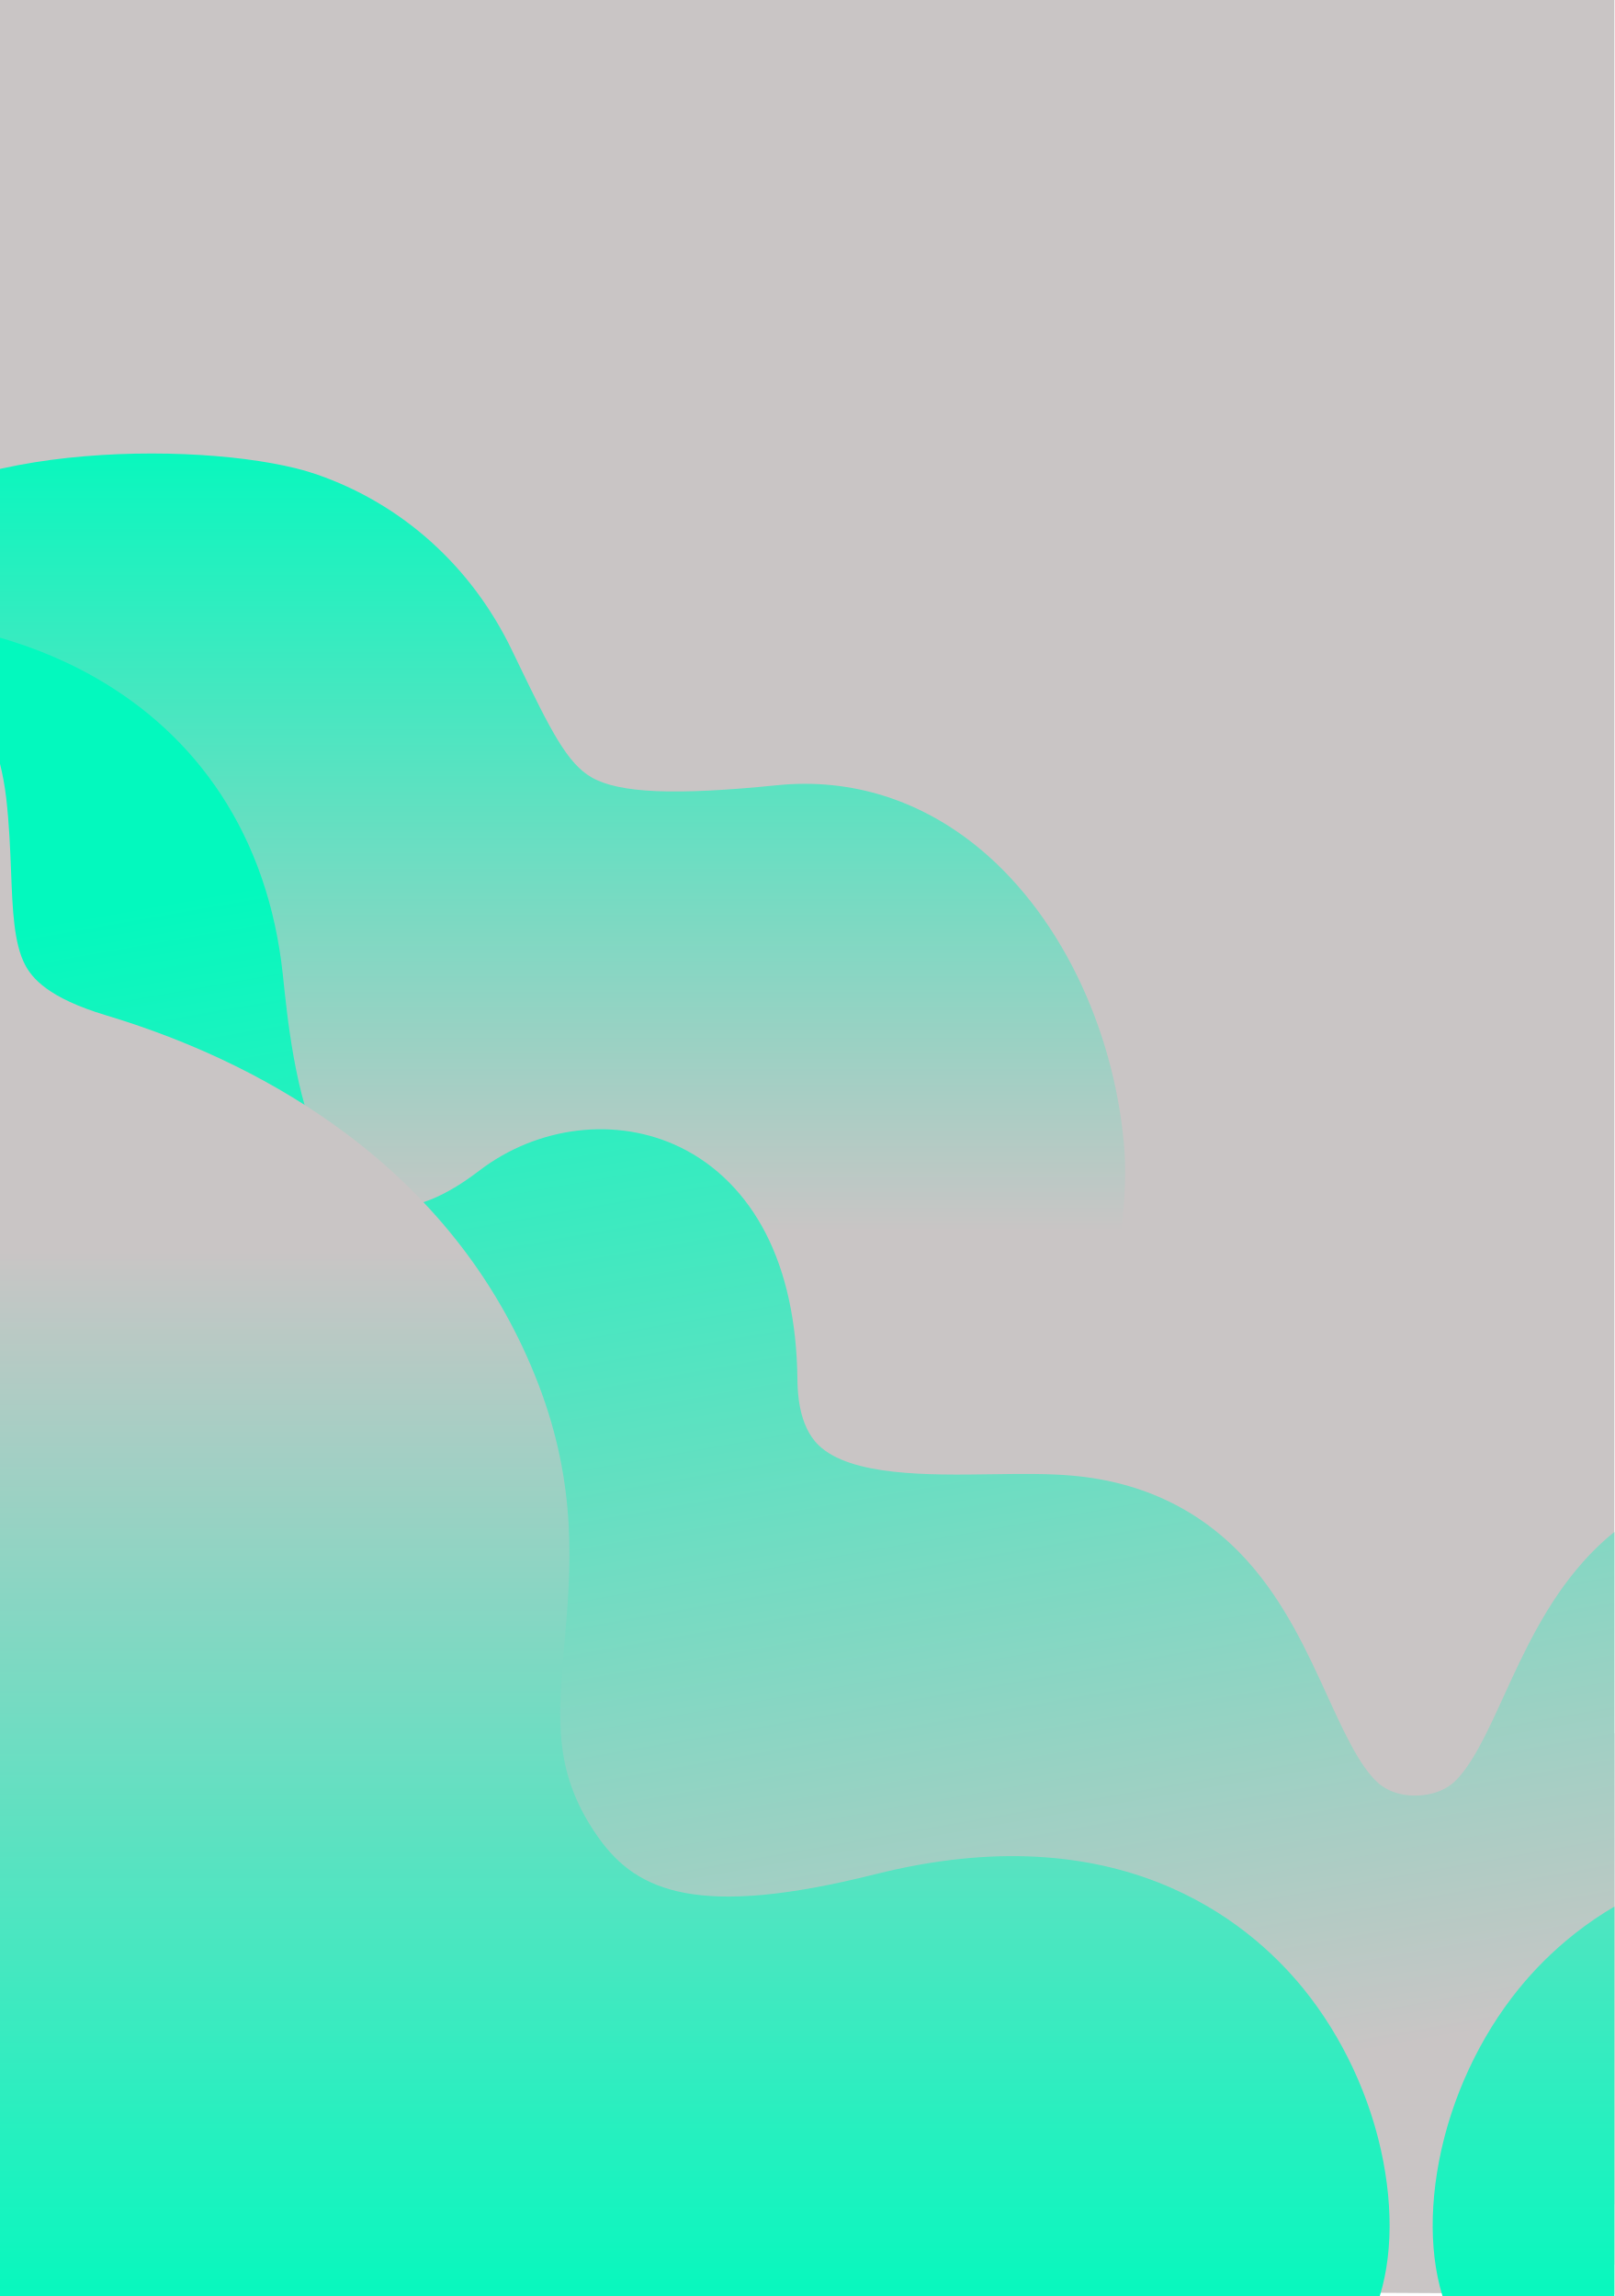
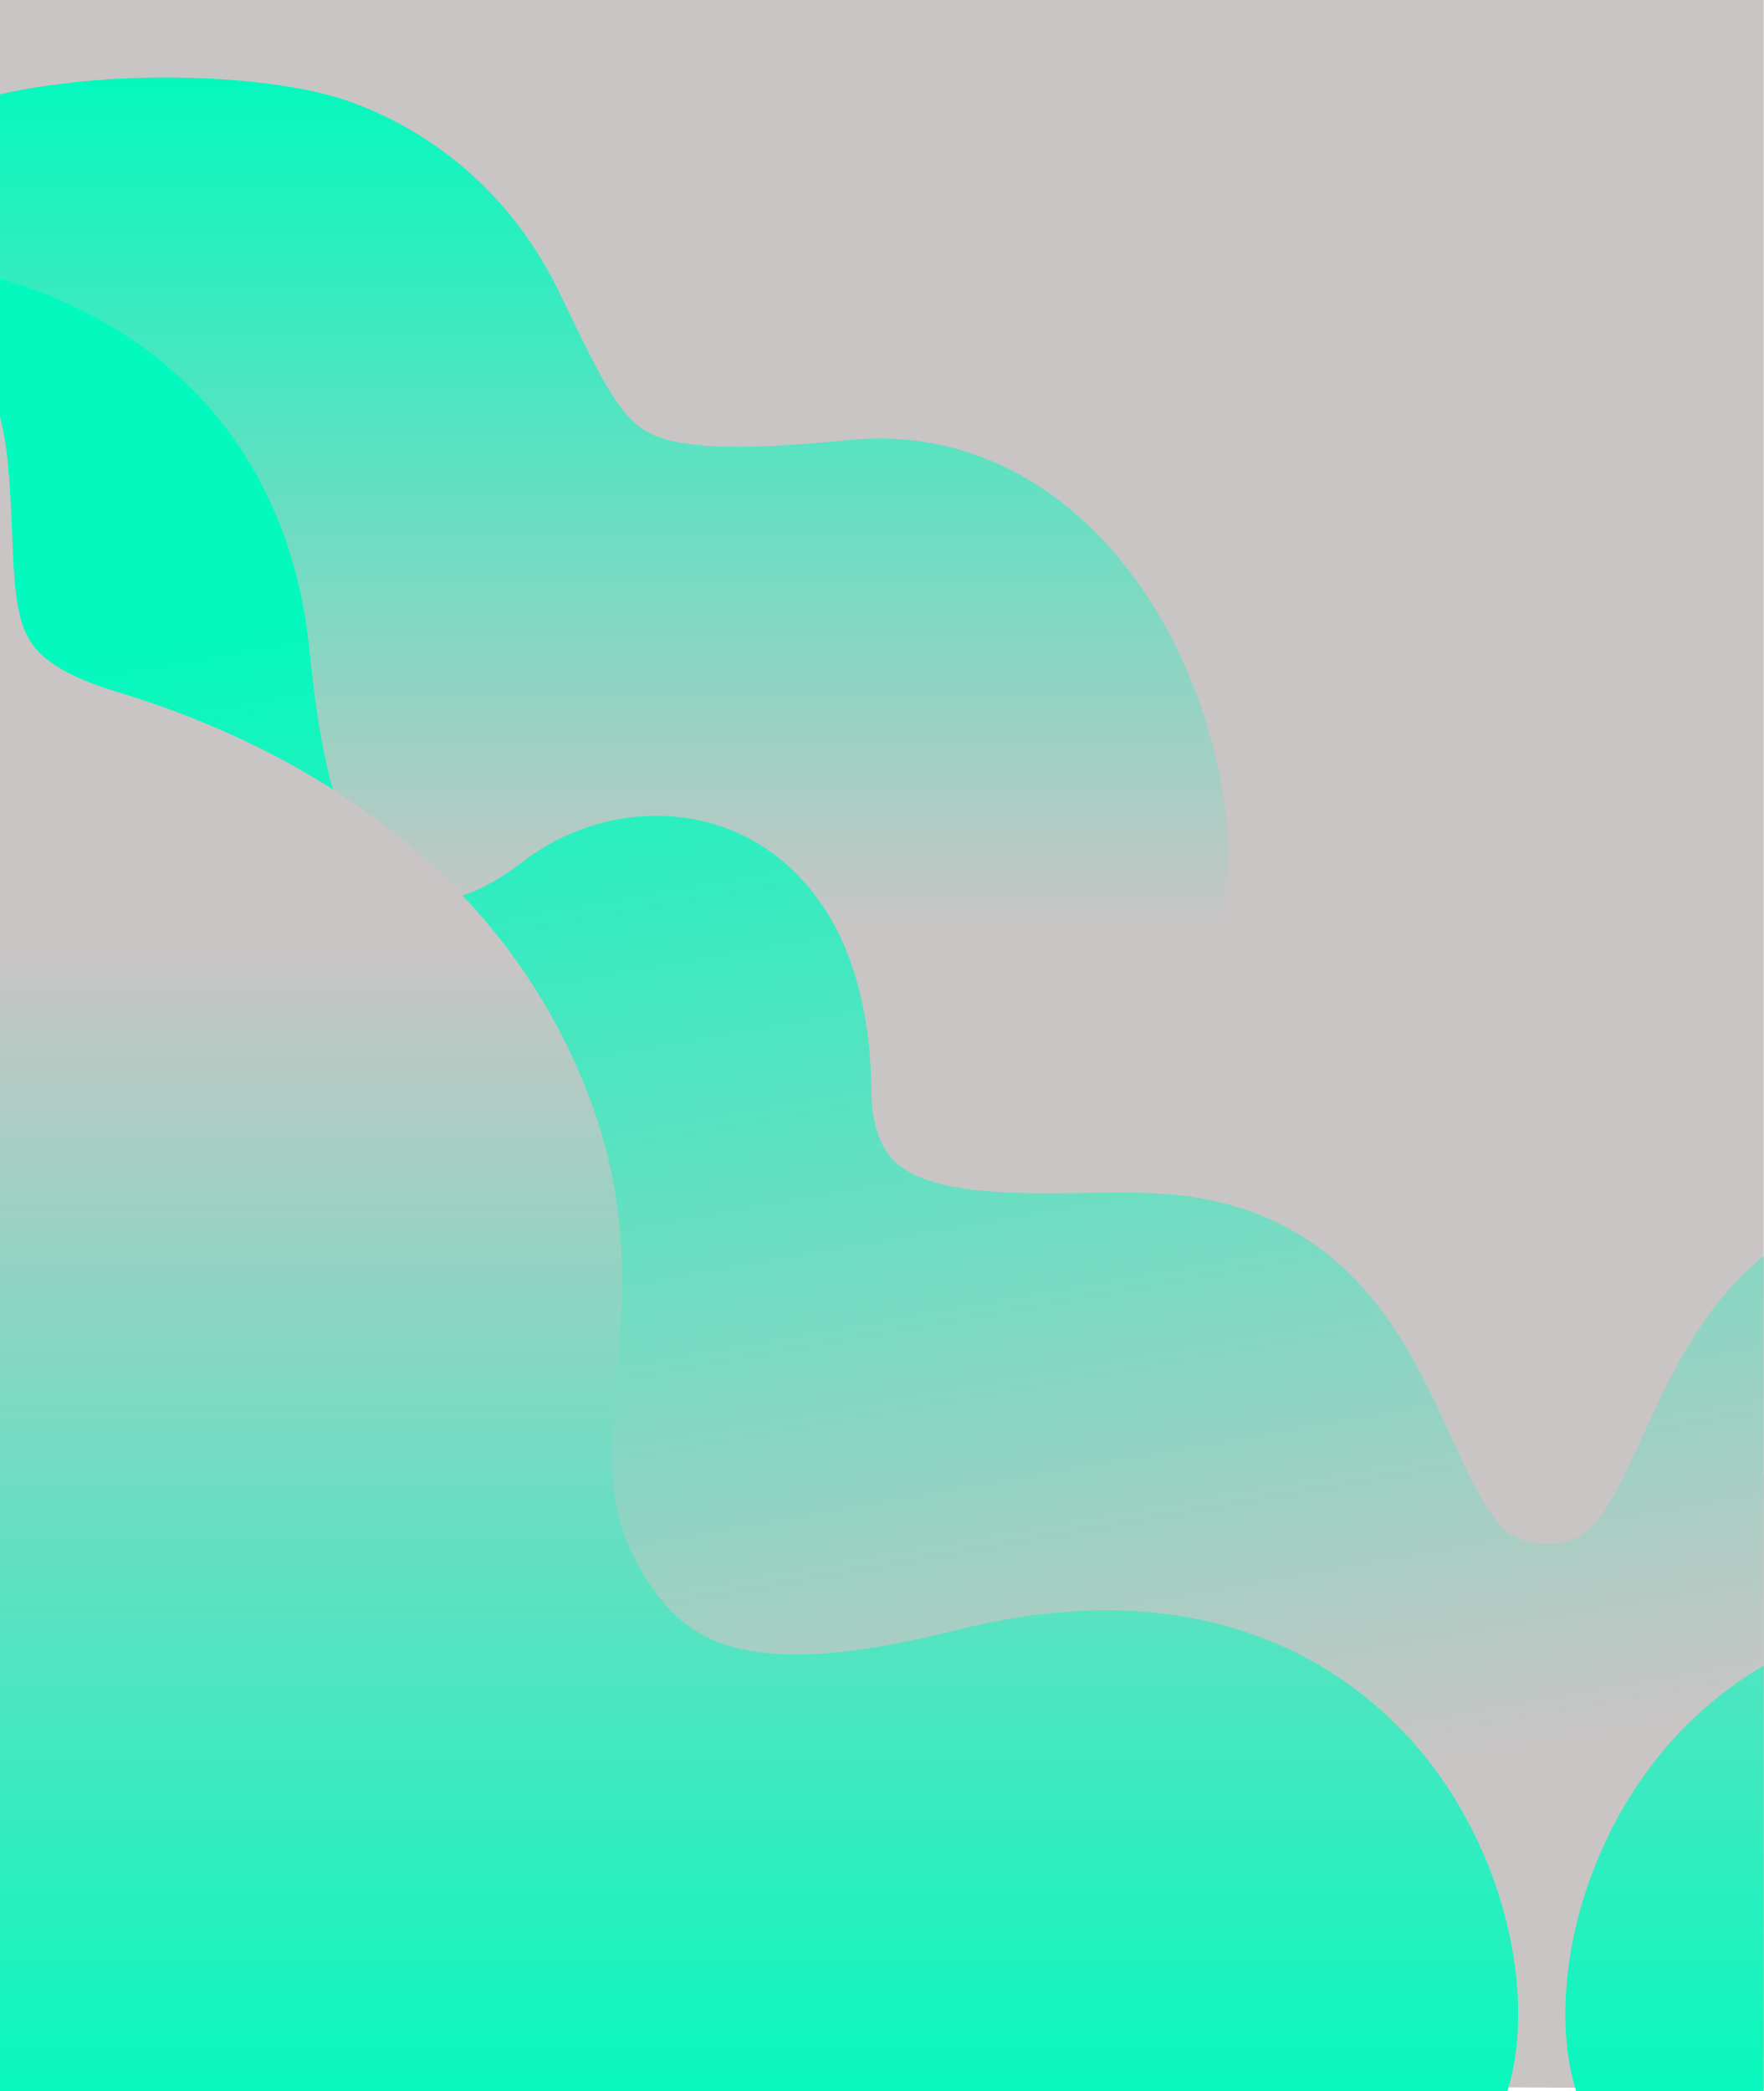
- <svg xmlns="http://www.w3.org/2000/svg" version="1.1" viewBox="0 0 3236.02 4603.64">
+ <svg xmlns="http://www.w3.org/2000/svg" id="Layer_1" data-name="Layer 1" version="1.1" viewBox="0 0 3236 3836.5">
  <defs>
    <style>
      .cls-1 {
+         clip-path: url(#clippath);
+       }
+ 
+       .cls-2 {
        fill: none;
      }

-       .cls-2 {
+       .cls-2, .cls-3, .cls-4, .cls-5, .cls-6 {
+         stroke-width: 0px;
+       }
+ 
+       .cls-3 {
+         fill: url(#linear-gradient);
+       }
+ 
+       .cls-4 {
        fill: #c9c5c5;
      }

-       .cls-3 {
-         fill: url(#Namnlös_övertoning_17);
-       }
- 
-       .cls-4 {
-         fill: url(#Namnlös_övertoning_14);
-       }
- 
      .cls-5 {
-         fill: url(#Namnlös_övertoning_11);
+         fill: url(#linear-gradient-2);
      }

      .cls-6 {
-         clip-path: url(#clippath);
+         fill: url(#linear-gradient-3);
      }
    </style>
    <clipPath id="clippath">
-       <rect class="cls-1" x="0" y="0" width="3236.02" height="4603.64" />
+       <rect class="cls-2" y="-767.1" width="3236" height="4603.6" />
    </clipPath>
-     <linearGradient id="Namnlös_övertoning_11" data-name="Namnlös övertoning 11" x1="2863.15" y1="4429.71" x2="2863.15" y2="506.55" gradientUnits="userSpaceOnUse">
+     <linearGradient id="linear-gradient" x1="2863.2" y1="-595" x2="2863.2" y2="3328.2" gradientTransform="translate(0 3067.7) scale(1 -1)" gradientUnits="userSpaceOnUse">
      <stop offset=".5" stop-color="#c9c5c5" />
-       <stop offset=".91" stop-color="#03f9be" />
+       <stop offset=".9" stop-color="#03f9be" />
    </linearGradient>
-     <linearGradient id="Namnlös_övertoning_14" data-name="Namnlös övertoning 14" x1="3256.52" y1="4725.66" x2="2549.31" y2="714.87" gradientUnits="userSpaceOnUse">
-       <stop offset=".17" stop-color="#c9c5c5" />
-       <stop offset=".83" stop-color="#03f9be" />
+     <linearGradient id="linear-gradient-2" x1="3256.5" y1="-890.9" x2="2549.3" y2="3119.9" gradientTransform="translate(0 3067.7) scale(1 -1)" gradientUnits="userSpaceOnUse">
+       <stop offset=".2" stop-color="#c9c5c5" />
+       <stop offset=".8" stop-color="#03f9be" />
    </linearGradient>
-     <linearGradient id="Namnlös_övertoning_17" data-name="Namnlös övertoning 17" x1="2828.64" y1="1079" x2="2828.64" y2="4651.23" gradientUnits="userSpaceOnUse">
+     <linearGradient id="linear-gradient-3" x1="2828.6" y1="2755.8" x2="2828.6" y2="-816.5" gradientTransform="translate(0 3067.7) scale(1 -1)" gradientUnits="userSpaceOnUse">
      <stop offset=".4" stop-color="#c9c5c5" />
      <stop offset="1" stop-color="#03f9be" />
    </linearGradient>
  </defs>
-   <g>
-     <g id="Lager_1">
-       <g class="cls-6">
-         <rect class="cls-2" x="0" y="-62.89" width="3326.93" height="4603.17" />
-         <path class="cls-5" d="M-264.9,1074.84c156.23-193.49,702.27-191.9,899.56-123.68,171.06,59.15,309.85,183.85,390.8,351.14,4.78,9.89,9.43,19.54,13.98,28.96,64.65,134.1,97.9,199.8,146.71,227.62,55.37,31.57,166.57,36.22,371.82,15.56,148.47-14.94,289.75,29.82,408.56,129.47,81.95,68.73,152.02,163.44,202.63,273.89,47.18,102.97,76.51,216.9,84.83,329.49,11.91,161.14-47.31,578.73-357.96,1005.92,0,0,561.46,338.44,878,312.61,316.54-25.83,1302.7-563.58,1302.7-563.58-87.18-98.79,971.63-778.07,957.24-939.01-10.05-112.44,383.43-67,413.28-176.25,32.02-117.2-54.52-86.03,15.19-167.14,101.08-117.59-1419.51-410.98-1270.59-420.3,205.89-12.88,314.86-35.5,364.38-75.63,43.65-35.37,65.8-105.59,107.85-248.39,2.96-10.03,5.98-20.31,9.1-30.84,52.74-178.19,169.46-323.74,328.66-409.84,183.62-99.3,413.66-115.4,647.72-45.35l341.65,3862.01-6129.38,18.23-126.73-3354.87Z" />
-         <path class="cls-4" d="M2913.18,3574.53c36.86-33.05,68.25-101.72,101.48-174.41,39.81-87.08,84.92-185.79,158.86-268.74,90.76-101.82,209.13-159.88,351.84-172.56,49.93-4.44,104.65-3.66,162.59-2.83,125.83,1.8,282.46,4.02,346.68-58.47,41.07-39.96,41.95-110.02,42.23-133.05,1.43-114.06,22.7-211.99,63.23-291.05,40.05-78.14,99.52-138.03,171.98-173.22,126.82-61.57,284.96-42.99,402.9,47.34,96.24,73.71,174.88,103.3,221.49,83.32,32.85-14.09,66.11-57.73,93.65-122.9,35.93-85.03,62.27-204.18,78.3-354.16,14.6-136.59,56.44-258.17,124.35-361.37,63.22-96.07,147.92-174.8,251.76-234.02,139.24-79.4,309.82-121.27,493.8-121.27,2.8,0,5.61.01,8.42.03,174.23,1.21,347.91,38.98,502.26,109.25l-2540.46,3257.23-4546.13-24.31-216.12-3232.92c154.35-70.26,328.03-108.04,502.26-109.25,2.81-.02,5.62-.03,8.42-.03,183.98,0,354.57,41.87,493.8,121.27,103.84,59.22,188.54,137.95,251.75,234.02,67.91,103.2,109.75,224.78,124.35,361.37,17.54,164.13,60.12,649.05,393.44,393.74,117.94-90.33,276.08-108.91,402.9-47.34,72.46,35.18,131.93,95.08,171.98,173.22,40.53,79.07,61.8,176.99,63.23,291.05.29,23.02,1.17,93.09,42.23,133.05,64.22,62.49,220.85,60.27,346.68,58.47,57.93-.83,112.65-1.61,162.59,2.83,142.71,12.68,261.08,70.74,351.84,172.56,73.94,82.95,119.05,181.65,158.86,268.74,33.23,72.7,64.62,141.36,101.48,174.41,4.98,4.46,28.81,25.7,74.11,25.7s70.36-19.77,76.98-25.7Z" />
-         <path class="cls-3" d="M2612.15,3986.79c-112.2-137.79-372.8-350.72-857.64-228.84-353.5,88.88-477.1,35.49-553.91-72.03-92.04-128.83-82.51-237.95-69.31-388.98,12.91-147.69,27.54-315.08-52.43-522.53-76.64-198.81-206.13-367.5-384.89-501.39-136.76-102.43-298.84-182.28-481.74-237.34-115.9-34.89-147.96-74.53-161.99-101.31-22.44-42.84-25.02-109.3-28.01-186.26-1.73-44.54-3.69-95.02-9.81-148.23-21.97-190.79-147.89-371.79-320.8-461.12-161.13-83.24-340.33-79.43-504.59,10.74L-110.51,4612.4l2857.67,38.83c39.99-82.6,49.01-195.82,25.42-318.8-24.06-125.39-81.04-248.14-160.42-345.63ZM5965.65,1138.77c-172.91,89.33-298.83,270.33-320.8,461.12-6.13,53.21-8.09,103.69-9.81,148.23-2.99,76.96-5.57,143.43-28.01,186.26-14.03,26.78-46.09,66.42-161.99,101.31-182.9,55.06-344.98,134.91-481.74,237.34-178.75,133.88-308.25,302.57-384.89,501.39-79.97,207.45-65.34,374.84-52.43,522.53,13.2,151.03,22.74,260.15-69.3,388.98-76.81,107.52-200.41,160.91-553.91,72.03-484.83-121.88-745.44,91.05-857.64,228.84-79.39,97.5-136.36,220.24-160.42,345.63-23.6,122.98-14.57,236.2,25.42,318.8h2857.67l702.45-3501.71c-164.26-90.17-343.46-93.99-504.59-10.74Z" />
+   <g id="Lager_1" data-name="Lager 1">
+     <g class="cls-1">
+       <g>
+         <rect class="cls-4" y="-830" width="3326.9" height="4603.2" />
+         <path class="cls-3" d="M-264.9,307.7C-108.7,114.2,437.4,115.8,634.7,184c171.1,59.2,309.8,183.9,390.8,351.1,4.8,9.9,9.4,19.5,14,29,64.7,134.1,97.9,199.8,146.7,227.6,55.4,31.6,166.6,36.2,371.8,15.6,148.5-14.9,289.8,29.8,408.6,129.5,81.9,68.7,152,163.4,202.6,273.9,47.2,103,76.5,216.9,84.8,329.5,11.9,161.1-47.3,578.7-358,1005.9,0,0,561.5,338.4,878,312.6s1302.7-563.6,1302.7-563.6c-87.2-98.8,971.6-778.1,957.2-939-10-112.4,383.4-67,413.3-176.2,32-117.2-54.5-86,15.2-167.1,101.1-117.6-1419.5-411-1270.6-420.3,205.9-12.9,314.9-35.5,364.4-75.6,43.6-35.4,65.8-105.6,107.9-248.4,3-10,6-20.3,9.1-30.8,52.7-178.2,169.5-323.7,328.7-409.8,183.6-99.3,413.7-115.4,647.7-45.3l341.6,3862-6129.4,18.2L-264.9,307.7h0Z" />
+         <path class="cls-5" d="M2913.2,2807.4c36.9-33.1,68.2-101.7,101.5-174.4,39.8-87.1,84.9-185.8,158.9-268.7,90.8-101.8,209.1-159.9,351.8-172.6,49.9-4.4,104.6-3.7,162.6-2.8,125.8,1.8,282.5,4,346.7-58.5,41.1-40,41.9-110,42.2-133.1,1.4-114.1,22.7-212,63.2-291.1,40-78.1,99.5-138,172-173.2,126.8-61.6,285-43,402.9,47.3,96.2,73.7,174.9,103.3,221.5,83.3,32.9-14.1,66.1-57.7,93.6-122.9,35.9-85,62.3-204.2,78.3-354.2,14.6-136.6,56.4-258.2,124.4-361.4,63.2-96.1,147.9-174.8,251.8-234,139.2-79.4,309.8-121.3,493.8-121.3s5.6,0,8.4,0c174.2,1.2,347.9,39,502.3,109.2l-2540.5,3257.2-4546.1-24.3-216.1-3232.9c154.3-70.3,328-108,502.3-109.2,2.8,0,5.6,0,8.4,0,184,0,354.6,41.9,493.8,121.3,103.8,59.2,188.5,137.9,251.8,234,67.9,103.2,109.7,224.8,124.4,361.4,17.5,164.1,60.1,649,393.4,393.7,117.9-90.3,276.1-108.9,402.9-47.3,72.5,35.2,131.9,95.1,172,173.2,40.5,79.1,61.8,177,63.2,291.1.3,23,1.2,93.1,42.2,133.1,64.2,62.5,220.8,60.3,346.7,58.5,57.9-.8,112.6-1.6,162.6,2.8,142.7,12.7,261.1,70.7,351.8,172.6,73.9,82.9,119.1,181.6,158.9,268.7,33.2,72.7,64.6,141.4,101.5,174.4,5,4.5,28.8,25.7,74.1,25.7s70.4-19.8,77-25.7h0Z" />
+         <path class="cls-6" d="M2612.1,3219.7c-112.2-137.8-372.8-350.7-857.6-228.8-353.5,88.9-477.1,35.5-553.9-72-92-128.8-82.5-237.9-69.3-389,12.9-147.7,27.5-315.1-52.4-522.5-76.6-198.8-206.1-367.5-384.9-501.4-136.8-102.4-298.8-182.3-481.7-237.3-115.9-34.9-148-74.5-162-101.3-22.4-42.8-25-109.3-28-186.3-1.7-44.5-3.7-95-9.8-148.2-22-190.8-147.9-371.8-320.8-461.1-161.1-83.2-340.3-79.4-504.6,10.7L-110.5,3845.3l2857.7,38.8c40-82.6,49-195.8,25.4-318.8-24.1-125.4-81-248.1-160.4-345.6h0ZM5965.6,371.7c-172.9,89.3-298.8,270.3-320.8,461.1-6.1,53.2-8.1,103.7-9.8,148.2-3,77-5.6,143.4-28,186.3-14,26.8-46.1,66.4-162,101.3-182.9,55.1-345,134.9-481.7,237.3-178.8,133.9-308.2,302.6-384.9,501.4-80,207.4-65.3,374.8-52.4,522.5,13.2,151,22.7,260.1-69.3,389-76.8,107.5-200.4,160.9-553.9,72-484.8-121.9-745.4,91.1-857.6,228.8-79.4,97.5-136.4,220.2-160.4,345.6-23.6,123-14.6,236.2,25.4,318.8h2857.7l702.5-3501.7c-164.3-90.2-343.5-94-504.6-10.7h0Z" />
      </g>
    </g>
  </g>
</svg>
